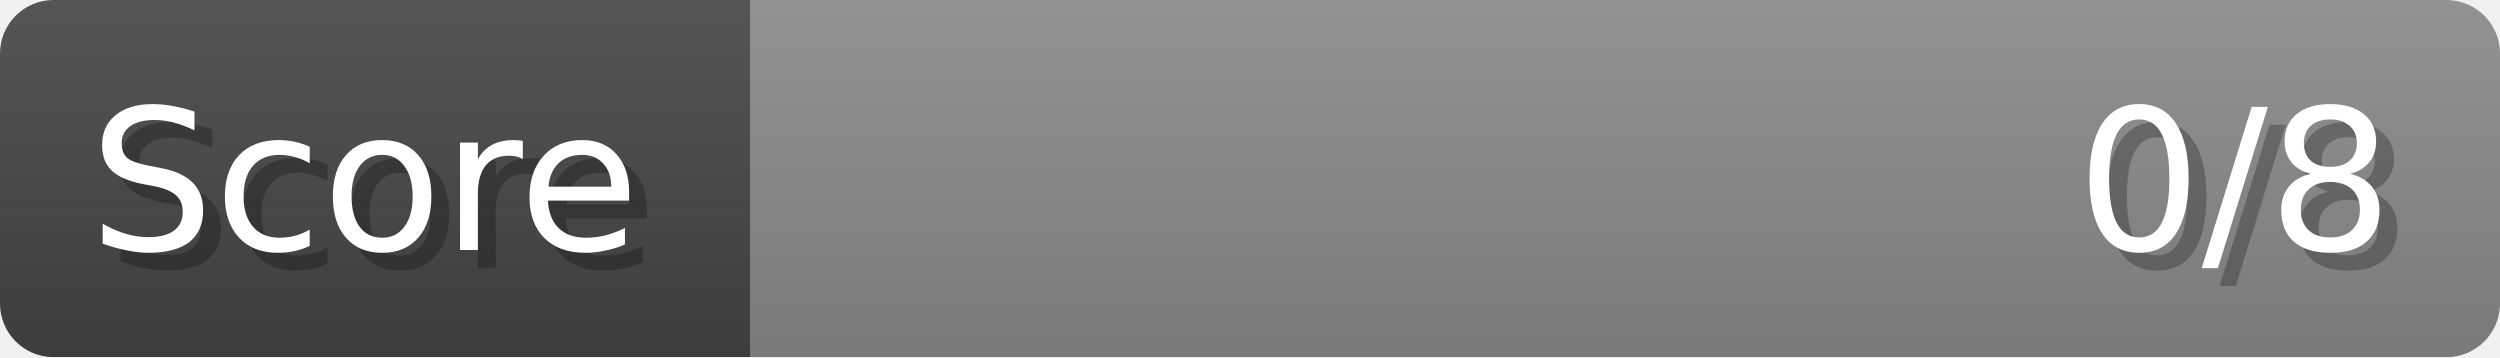
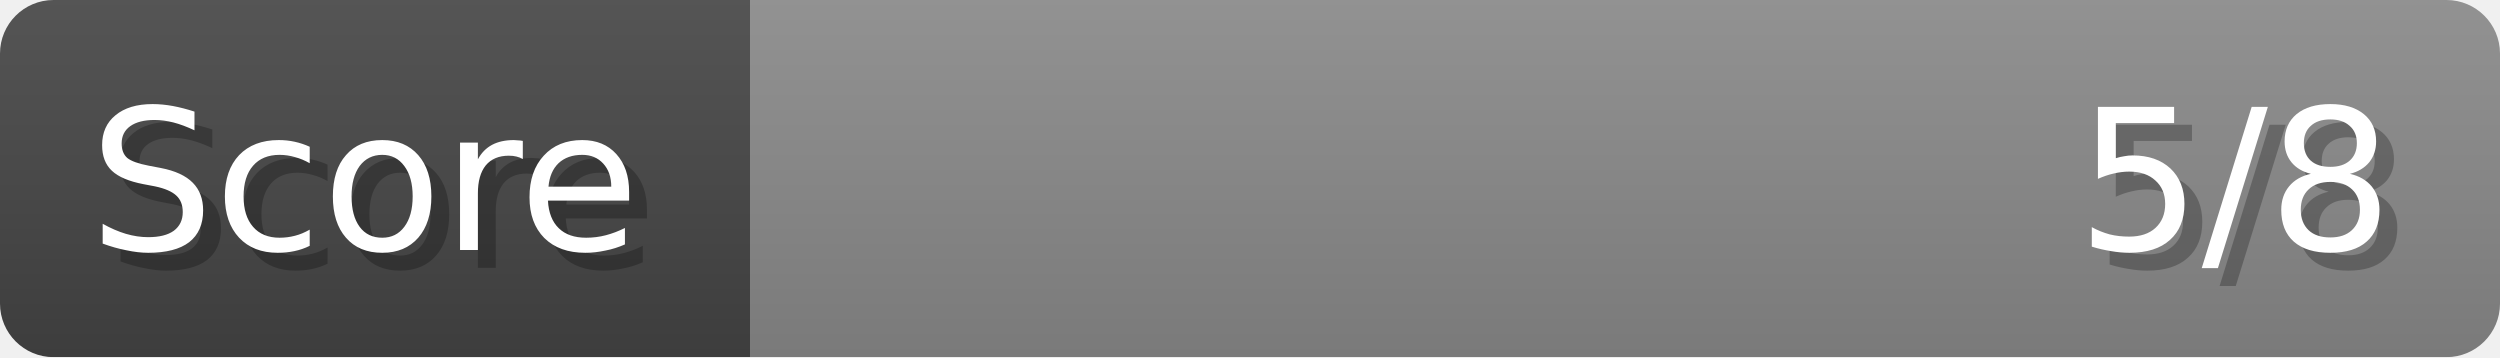
- <svg xmlns="http://www.w3.org/2000/svg" width="140px" height="20px" role="img" aria-label="Score: 0/8">
+ <svg xmlns="http://www.w3.org/2000/svg" width="140px" height="20px" role="img" aria-label="Score: 5/8">
  <linearGradient id="a" x2="0" y2="100%">
    <stop offset="0" stop-opacity=".1" stop-color="#EEE" />
    <stop offset="1" stop-opacity=".1" />
  </linearGradient>
  <mask id="m">
    <rect width="100%" height="100%" rx="3" fill="#FFF" />
  </mask>
  <g mask="url(#m)">
    <rect x="0" y="0" width="42" height="20" fill="#444" />
    <svg x="42" y="0" width="98" height="20">
      <rect width="100%" height="100%" fill="#888888" />
      <rect width="0%" height="100%" fill="#33CC11" transform="">
-         <animate attributeName="width" begin="0.5s" dur="600ms" from="0%" to="0%" repeatCount="1" fill="freeze" calcMode="spline" keyTimes="0; 1" keySplines="0.3, 0.61, 0.355, 1" />
+         <animate attributeName="width" begin="0.5s" dur="600ms" from="0%" to="62%" repeatCount="1" fill="freeze" calcMode="spline" keyTimes="0; 1" keySplines="0.3, 0.61, 0.355, 1" />
      </rect>
    </svg>
    <rect width="140" height="20" fill="url(#a)" />
  </g>
  <g aria-hidden="true" font-size="11" font-family="Verdana, DejaVu Sans, sans-serif" fill="#FFFFFF">
    <text x="6" y="15" fill="#000" opacity="0.25">Score</text>
    <text x="5" y="14">Score</text>
-     <text x="135" y="15" fill="#000" opacity="0.25" text-anchor="end">0/8</text>
-     <text x="134" y="14" text-anchor="end">0/8</text>
+     <text x="135" y="15" fill="#000" opacity="0.25" text-anchor="end">5/8</text>
+     <text x="134" y="14" text-anchor="end">5/8</text>
  </g>
</svg>
